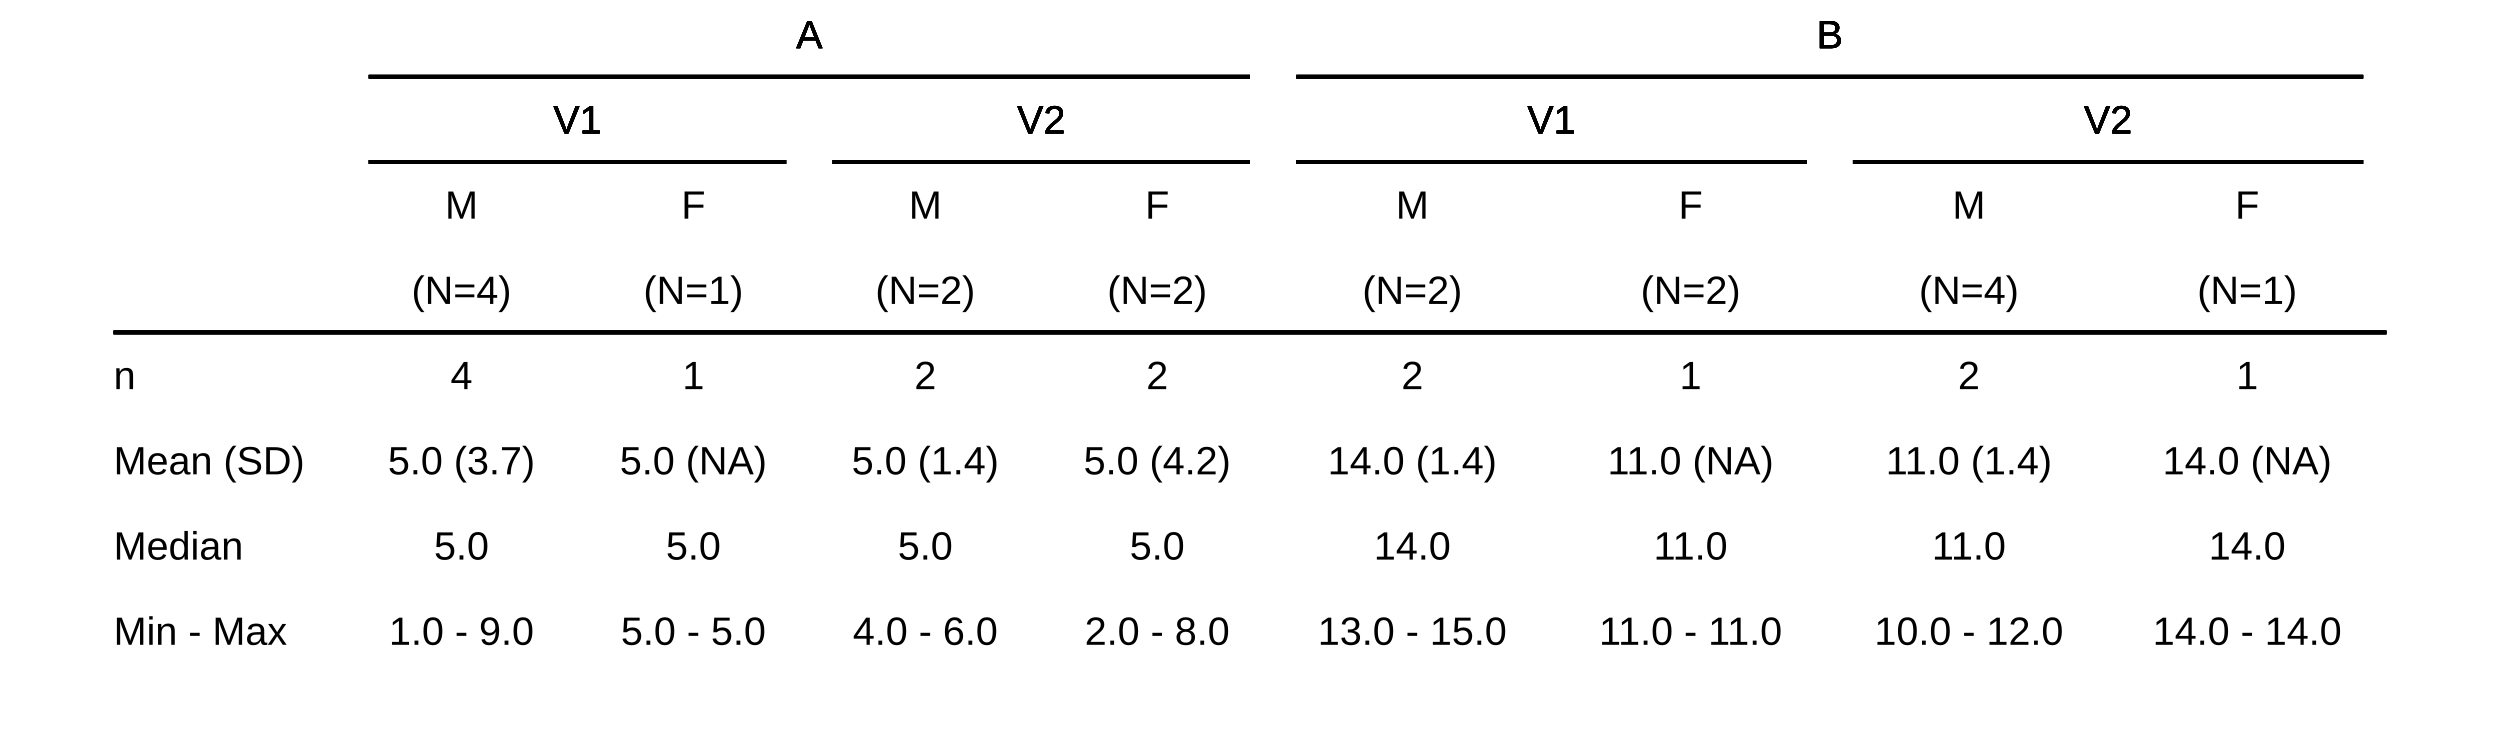
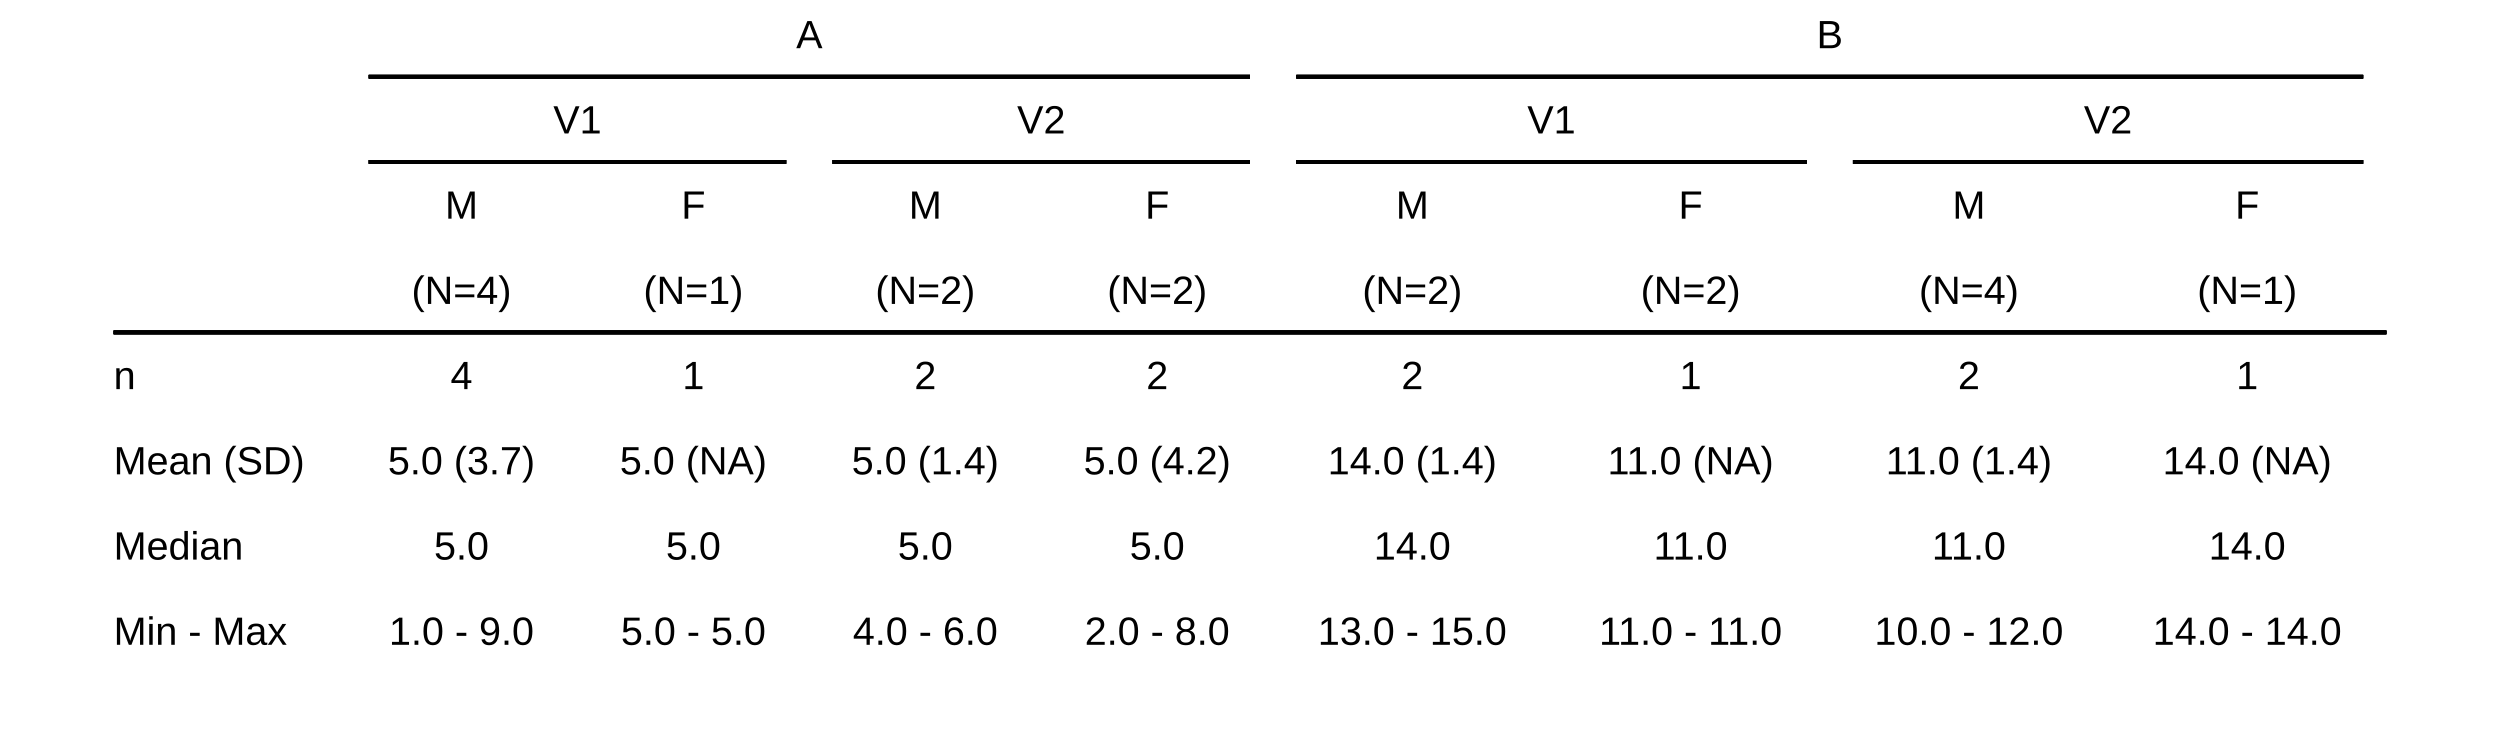
<svg xmlns="http://www.w3.org/2000/svg" class="svglite" width="720.00pt" height="216.00pt" viewBox="0 0 720.00 216.00">
  <defs>
    <style type="text/css">
    .svglite line, .svglite polyline, .svglite polygon, .svglite path, .svglite rect, .svglite circle {
      fill: none;
      stroke: #000000;
      stroke-linecap: round;
      stroke-linejoin: round;
      stroke-miterlimit: 10.00;
    }
    .svglite text {
      white-space: pre;
    }
  </style>
  </defs>
  <rect width="100%" height="100%" style="stroke: none; fill: none;" />
  <defs>
    <clipPath id="cpMC4wMHw3MjAuMDB8MC4wMHwyMTYuMDA=">
      <rect x="0.00" y="0.00" width="720.00" height="216.00" />
    </clipPath>
  </defs>
  <g clip-path="url(#cpMC4wMHw3MjAuMDB8MC4wMHwyMTYuMDA=)">
    <line x1="32.73" y1="95.73" x2="687.27" y2="95.73" style="stroke-width: 1.07; stroke-linecap: butt;" />
    <line x1="32.73" y1="95.73" x2="687.27" y2="95.73" style="stroke-width: 1.07; stroke-linecap: butt;" />
    <line x1="32.73" y1="95.73" x2="687.27" y2="95.73" style="stroke-width: 1.07; stroke-linecap: butt;" />
    <line x1="32.73" y1="95.73" x2="687.27" y2="95.73" style="stroke-width: 1.07; stroke-linecap: butt;" />
    <line x1="32.73" y1="95.73" x2="687.27" y2="95.73" style="stroke-width: 1.07; stroke-linecap: butt;" />
    <line x1="32.73" y1="95.73" x2="687.27" y2="95.73" style="stroke-width: 1.07; stroke-linecap: butt;" />
    <text x="233.10" y="13.89" text-anchor="middle" style="font-size: 11.38px; font-family: &quot;Arial&quot;;" textLength="7.59px" lengthAdjust="spacingAndGlyphs">A</text>
-     <text x="233.10" y="13.89" text-anchor="middle" style="font-size: 11.38px; font-family: &quot;Arial&quot;;" textLength="7.59px" lengthAdjust="spacingAndGlyphs">A</text>
-     <text x="233.10" y="13.89" text-anchor="middle" style="font-size: 11.38px; font-family: &quot;Arial&quot;;" textLength="7.59px" lengthAdjust="spacingAndGlyphs">A</text>
-     <text x="233.10" y="13.89" text-anchor="middle" style="font-size: 11.38px; font-family: &quot;Arial&quot;;" textLength="7.59px" lengthAdjust="spacingAndGlyphs">A</text>
-     <text x="233.10" y="13.89" text-anchor="middle" style="font-size: 11.38px; font-family: &quot;Arial&quot;;" textLength="7.59px" lengthAdjust="spacingAndGlyphs">A</text>
-     <text x="233.10" y="13.89" text-anchor="middle" style="font-size: 11.38px; font-family: &quot;Arial&quot;;" textLength="7.59px" lengthAdjust="spacingAndGlyphs">A</text>
    <line x1="106.20" y1="22.09" x2="360.00" y2="22.09" style="stroke-width: 1.07; stroke-linecap: butt;" />
    <line x1="106.20" y1="22.09" x2="360.00" y2="22.09" style="stroke-width: 1.07; stroke-linecap: butt;" />
    <line x1="106.20" y1="22.09" x2="360.00" y2="22.09" style="stroke-width: 1.07; stroke-linecap: butt;" />
    <line x1="106.20" y1="22.09" x2="360.00" y2="22.09" style="stroke-width: 1.07; stroke-linecap: butt;" />
    <line x1="106.20" y1="22.09" x2="360.00" y2="22.09" style="stroke-width: 1.07; stroke-linecap: butt;" />
    <line x1="106.20" y1="22.09" x2="360.00" y2="22.09" style="stroke-width: 1.07; stroke-linecap: butt;" />
-     <text x="526.98" y="13.89" text-anchor="middle" style="font-size: 11.38px; font-family: &quot;Arial&quot;;" textLength="7.59px" lengthAdjust="spacingAndGlyphs">B</text>
-     <text x="526.98" y="13.89" text-anchor="middle" style="font-size: 11.38px; font-family: &quot;Arial&quot;;" textLength="7.59px" lengthAdjust="spacingAndGlyphs">B</text>
-     <text x="526.98" y="13.89" text-anchor="middle" style="font-size: 11.38px; font-family: &quot;Arial&quot;;" textLength="7.59px" lengthAdjust="spacingAndGlyphs">B</text>
-     <text x="526.98" y="13.89" text-anchor="middle" style="font-size: 11.38px; font-family: &quot;Arial&quot;;" textLength="7.59px" lengthAdjust="spacingAndGlyphs">B</text>
-     <text x="526.98" y="13.89" text-anchor="middle" style="font-size: 11.38px; font-family: &quot;Arial&quot;;" textLength="7.59px" lengthAdjust="spacingAndGlyphs">B</text>
    <text x="526.98" y="13.89" text-anchor="middle" style="font-size: 11.38px; font-family: &quot;Arial&quot;;" textLength="7.59px" lengthAdjust="spacingAndGlyphs">B</text>
    <line x1="373.36" y1="22.09" x2="680.59" y2="22.09" style="stroke-width: 1.07; stroke-linecap: butt;" />
    <line x1="373.36" y1="22.09" x2="680.59" y2="22.09" style="stroke-width: 1.07; stroke-linecap: butt;" />
    <line x1="373.36" y1="22.09" x2="680.59" y2="22.09" style="stroke-width: 1.07; stroke-linecap: butt;" />
    <line x1="373.36" y1="22.09" x2="680.59" y2="22.09" style="stroke-width: 1.07; stroke-linecap: butt;" />
    <line x1="373.36" y1="22.09" x2="680.59" y2="22.09" style="stroke-width: 1.07; stroke-linecap: butt;" />
    <line x1="373.36" y1="22.09" x2="680.59" y2="22.09" style="stroke-width: 1.07; stroke-linecap: butt;" />
    <text x="166.31" y="38.44" text-anchor="middle" style="font-size: 11.38px; font-family: &quot;Arial&quot;;" textLength="13.92px" lengthAdjust="spacingAndGlyphs">V1</text>
-     <text x="166.31" y="38.44" text-anchor="middle" style="font-size: 11.38px; font-family: &quot;Arial&quot;;" textLength="13.92px" lengthAdjust="spacingAndGlyphs">V1</text>
-     <text x="166.31" y="38.44" text-anchor="middle" style="font-size: 11.38px; font-family: &quot;Arial&quot;;" textLength="13.92px" lengthAdjust="spacingAndGlyphs">V1</text>
-     <text x="166.31" y="38.44" text-anchor="middle" style="font-size: 11.38px; font-family: &quot;Arial&quot;;" textLength="13.92px" lengthAdjust="spacingAndGlyphs">V1</text>
-     <text x="166.31" y="38.44" text-anchor="middle" style="font-size: 11.38px; font-family: &quot;Arial&quot;;" textLength="13.92px" lengthAdjust="spacingAndGlyphs">V1</text>
-     <text x="166.31" y="38.44" text-anchor="middle" style="font-size: 11.38px; font-family: &quot;Arial&quot;;" textLength="13.92px" lengthAdjust="spacingAndGlyphs">V1</text>
    <line x1="106.20" y1="46.64" x2="226.42" y2="46.64" style="stroke-width: 1.07; stroke-linecap: butt;" />
    <line x1="106.20" y1="46.64" x2="226.42" y2="46.64" style="stroke-width: 1.07; stroke-linecap: butt;" />
    <line x1="106.20" y1="46.64" x2="226.42" y2="46.64" style="stroke-width: 1.07; stroke-linecap: butt;" />
    <line x1="106.20" y1="46.64" x2="226.42" y2="46.64" style="stroke-width: 1.07; stroke-linecap: butt;" />
    <line x1="106.20" y1="46.64" x2="226.42" y2="46.64" style="stroke-width: 1.07; stroke-linecap: butt;" />
    <line x1="106.20" y1="46.64" x2="226.42" y2="46.64" style="stroke-width: 1.07; stroke-linecap: butt;" />
-     <text x="299.89" y="38.44" text-anchor="middle" style="font-size: 11.38px; font-family: &quot;Arial&quot;;" textLength="13.92px" lengthAdjust="spacingAndGlyphs">V2</text>
-     <text x="299.89" y="38.44" text-anchor="middle" style="font-size: 11.38px; font-family: &quot;Arial&quot;;" textLength="13.92px" lengthAdjust="spacingAndGlyphs">V2</text>
-     <text x="299.89" y="38.44" text-anchor="middle" style="font-size: 11.38px; font-family: &quot;Arial&quot;;" textLength="13.92px" lengthAdjust="spacingAndGlyphs">V2</text>
-     <text x="299.89" y="38.44" text-anchor="middle" style="font-size: 11.38px; font-family: &quot;Arial&quot;;" textLength="13.92px" lengthAdjust="spacingAndGlyphs">V2</text>
-     <text x="299.89" y="38.44" text-anchor="middle" style="font-size: 11.38px; font-family: &quot;Arial&quot;;" textLength="13.92px" lengthAdjust="spacingAndGlyphs">V2</text>
    <text x="299.89" y="38.44" text-anchor="middle" style="font-size: 11.38px; font-family: &quot;Arial&quot;;" textLength="13.92px" lengthAdjust="spacingAndGlyphs">V2</text>
    <line x1="239.78" y1="46.64" x2="360.00" y2="46.64" style="stroke-width: 1.07; stroke-linecap: butt;" />
    <line x1="239.78" y1="46.64" x2="360.00" y2="46.64" style="stroke-width: 1.07; stroke-linecap: butt;" />
    <line x1="239.78" y1="46.64" x2="360.00" y2="46.64" style="stroke-width: 1.07; stroke-linecap: butt;" />
    <line x1="239.78" y1="46.64" x2="360.00" y2="46.64" style="stroke-width: 1.07; stroke-linecap: butt;" />
    <line x1="239.78" y1="46.64" x2="360.00" y2="46.64" style="stroke-width: 1.07; stroke-linecap: butt;" />
    <line x1="239.78" y1="46.64" x2="360.00" y2="46.64" style="stroke-width: 1.07; stroke-linecap: butt;" />
    <text x="446.83" y="38.44" text-anchor="middle" style="font-size: 11.38px; font-family: &quot;Arial&quot;;" textLength="13.92px" lengthAdjust="spacingAndGlyphs">V1</text>
-     <text x="446.83" y="38.44" text-anchor="middle" style="font-size: 11.38px; font-family: &quot;Arial&quot;;" textLength="13.92px" lengthAdjust="spacingAndGlyphs">V1</text>
-     <text x="446.83" y="38.44" text-anchor="middle" style="font-size: 11.38px; font-family: &quot;Arial&quot;;" textLength="13.92px" lengthAdjust="spacingAndGlyphs">V1</text>
-     <text x="446.83" y="38.44" text-anchor="middle" style="font-size: 11.38px; font-family: &quot;Arial&quot;;" textLength="13.92px" lengthAdjust="spacingAndGlyphs">V1</text>
-     <text x="446.83" y="38.44" text-anchor="middle" style="font-size: 11.38px; font-family: &quot;Arial&quot;;" textLength="13.92px" lengthAdjust="spacingAndGlyphs">V1</text>
-     <text x="446.83" y="38.44" text-anchor="middle" style="font-size: 11.38px; font-family: &quot;Arial&quot;;" textLength="13.92px" lengthAdjust="spacingAndGlyphs">V1</text>
    <line x1="373.36" y1="46.64" x2="520.30" y2="46.64" style="stroke-width: 1.07; stroke-linecap: butt;" />
    <line x1="373.36" y1="46.64" x2="520.30" y2="46.64" style="stroke-width: 1.07; stroke-linecap: butt;" />
    <line x1="373.36" y1="46.64" x2="520.30" y2="46.64" style="stroke-width: 1.07; stroke-linecap: butt;" />
    <line x1="373.36" y1="46.64" x2="520.30" y2="46.64" style="stroke-width: 1.07; stroke-linecap: butt;" />
    <line x1="373.36" y1="46.64" x2="520.30" y2="46.64" style="stroke-width: 1.07; stroke-linecap: butt;" />
    <line x1="373.36" y1="46.64" x2="520.30" y2="46.64" style="stroke-width: 1.07; stroke-linecap: butt;" />
-     <text x="607.12" y="38.44" text-anchor="middle" style="font-size: 11.38px; font-family: &quot;Arial&quot;;" textLength="13.92px" lengthAdjust="spacingAndGlyphs">V2</text>
-     <text x="607.12" y="38.44" text-anchor="middle" style="font-size: 11.38px; font-family: &quot;Arial&quot;;" textLength="13.92px" lengthAdjust="spacingAndGlyphs">V2</text>
-     <text x="607.12" y="38.44" text-anchor="middle" style="font-size: 11.38px; font-family: &quot;Arial&quot;;" textLength="13.92px" lengthAdjust="spacingAndGlyphs">V2</text>
-     <text x="607.12" y="38.44" text-anchor="middle" style="font-size: 11.38px; font-family: &quot;Arial&quot;;" textLength="13.92px" lengthAdjust="spacingAndGlyphs">V2</text>
-     <text x="607.12" y="38.44" text-anchor="middle" style="font-size: 11.38px; font-family: &quot;Arial&quot;;" textLength="13.92px" lengthAdjust="spacingAndGlyphs">V2</text>
    <text x="607.12" y="38.44" text-anchor="middle" style="font-size: 11.38px; font-family: &quot;Arial&quot;;" textLength="13.92px" lengthAdjust="spacingAndGlyphs">V2</text>
    <line x1="533.65" y1="46.64" x2="680.59" y2="46.64" style="stroke-width: 1.07; stroke-linecap: butt;" />
    <line x1="533.65" y1="46.64" x2="680.59" y2="46.64" style="stroke-width: 1.07; stroke-linecap: butt;" />
    <line x1="533.65" y1="46.64" x2="680.59" y2="46.64" style="stroke-width: 1.07; stroke-linecap: butt;" />
    <line x1="533.65" y1="46.64" x2="680.59" y2="46.64" style="stroke-width: 1.07; stroke-linecap: butt;" />
    <line x1="533.65" y1="46.64" x2="680.59" y2="46.64" style="stroke-width: 1.07; stroke-linecap: butt;" />
    <line x1="533.65" y1="46.64" x2="680.59" y2="46.64" style="stroke-width: 1.07; stroke-linecap: butt;" />
    <text x="32.73" y="112.07" style="font-size: 11.38px; font-family: &quot;Arial&quot;;" textLength="6.33px" lengthAdjust="spacingAndGlyphs">n</text>
    <text x="32.73" y="136.62" style="font-size: 11.38px; font-family: &quot;Arial&quot;;" textLength="55.00px" lengthAdjust="spacingAndGlyphs">Mean (SD)</text>
    <text x="32.73" y="161.16" style="font-size: 11.38px; font-family: &quot;Arial&quot;;" textLength="37.32px" lengthAdjust="spacingAndGlyphs">Median</text>
    <text x="32.73" y="185.71" style="font-size: 11.38px; font-family: &quot;Arial&quot;;" textLength="49.93px" lengthAdjust="spacingAndGlyphs">Min - Max</text>
    <text x="132.91" y="62.98" text-anchor="middle" style="font-size: 11.38px; font-family: &quot;Arial&quot;;" textLength="9.48px" lengthAdjust="spacingAndGlyphs">M</text>
    <text x="132.91" y="87.53" text-anchor="middle" style="font-size: 11.38px; font-family: &quot;Arial&quot;;" textLength="28.76px" lengthAdjust="spacingAndGlyphs">(N=4)</text>
    <text x="132.91" y="112.07" text-anchor="middle" style="font-size: 11.38px; font-family: &quot;Arial&quot;;" textLength="6.33px" lengthAdjust="spacingAndGlyphs">4</text>
    <text x="132.91" y="136.62" text-anchor="middle" style="font-size: 11.38px; font-family: &quot;Arial&quot;;" textLength="42.37px" lengthAdjust="spacingAndGlyphs">5.0 (3.7)</text>
    <text x="132.91" y="161.16" text-anchor="middle" style="font-size: 11.38px; font-family: &quot;Arial&quot;;" textLength="15.82px" lengthAdjust="spacingAndGlyphs">5.0</text>
    <text x="132.91" y="185.71" text-anchor="middle" style="font-size: 11.38px; font-family: &quot;Arial&quot;;" textLength="41.75px" lengthAdjust="spacingAndGlyphs">1.0 - 9.0</text>
    <text x="199.70" y="62.98" text-anchor="middle" style="font-size: 11.38px; font-family: &quot;Arial&quot;;" textLength="6.95px" lengthAdjust="spacingAndGlyphs">F</text>
    <text x="199.70" y="87.53" text-anchor="middle" style="font-size: 11.38px; font-family: &quot;Arial&quot;;" textLength="28.76px" lengthAdjust="spacingAndGlyphs">(N=1)</text>
    <text x="199.70" y="112.07" text-anchor="middle" style="font-size: 11.38px; font-family: &quot;Arial&quot;;" textLength="6.33px" lengthAdjust="spacingAndGlyphs">1</text>
    <text x="199.70" y="136.62" text-anchor="middle" style="font-size: 11.38px; font-family: &quot;Arial&quot;;" textLength="42.36px" lengthAdjust="spacingAndGlyphs">5.0 (NA)</text>
    <text x="199.70" y="161.16" text-anchor="middle" style="font-size: 11.38px; font-family: &quot;Arial&quot;;" textLength="15.82px" lengthAdjust="spacingAndGlyphs">5.0</text>
    <text x="199.70" y="185.71" text-anchor="middle" style="font-size: 11.38px; font-family: &quot;Arial&quot;;" textLength="41.75px" lengthAdjust="spacingAndGlyphs">5.0 - 5.0</text>
    <text x="266.49" y="62.98" text-anchor="middle" style="font-size: 11.38px; font-family: &quot;Arial&quot;;" textLength="9.48px" lengthAdjust="spacingAndGlyphs">M</text>
    <text x="266.49" y="87.53" text-anchor="middle" style="font-size: 11.38px; font-family: &quot;Arial&quot;;" textLength="28.76px" lengthAdjust="spacingAndGlyphs">(N=2)</text>
    <text x="266.49" y="112.07" text-anchor="middle" style="font-size: 11.38px; font-family: &quot;Arial&quot;;" textLength="6.33px" lengthAdjust="spacingAndGlyphs">2</text>
    <text x="266.49" y="136.62" text-anchor="middle" style="font-size: 11.38px; font-family: &quot;Arial&quot;;" textLength="42.37px" lengthAdjust="spacingAndGlyphs">5.0 (1.4)</text>
    <text x="266.49" y="161.16" text-anchor="middle" style="font-size: 11.38px; font-family: &quot;Arial&quot;;" textLength="15.82px" lengthAdjust="spacingAndGlyphs">5.0</text>
    <text x="266.49" y="185.71" text-anchor="middle" style="font-size: 11.38px; font-family: &quot;Arial&quot;;" textLength="41.75px" lengthAdjust="spacingAndGlyphs">4.0 - 6.0</text>
    <text x="333.28" y="62.98" text-anchor="middle" style="font-size: 11.38px; font-family: &quot;Arial&quot;;" textLength="6.95px" lengthAdjust="spacingAndGlyphs">F</text>
    <text x="333.28" y="87.53" text-anchor="middle" style="font-size: 11.38px; font-family: &quot;Arial&quot;;" textLength="28.76px" lengthAdjust="spacingAndGlyphs">(N=2)</text>
    <text x="333.28" y="112.07" text-anchor="middle" style="font-size: 11.38px; font-family: &quot;Arial&quot;;" textLength="6.33px" lengthAdjust="spacingAndGlyphs">2</text>
    <text x="333.28" y="136.62" text-anchor="middle" style="font-size: 11.38px; font-family: &quot;Arial&quot;;" textLength="42.37px" lengthAdjust="spacingAndGlyphs">5.0 (4.2)</text>
    <text x="333.28" y="161.16" text-anchor="middle" style="font-size: 11.38px; font-family: &quot;Arial&quot;;" textLength="15.82px" lengthAdjust="spacingAndGlyphs">5.0</text>
    <text x="333.28" y="185.71" text-anchor="middle" style="font-size: 11.38px; font-family: &quot;Arial&quot;;" textLength="41.75px" lengthAdjust="spacingAndGlyphs">2.0 - 8.0</text>
    <text x="406.75" y="62.98" text-anchor="middle" style="font-size: 11.38px; font-family: &quot;Arial&quot;;" textLength="9.48px" lengthAdjust="spacingAndGlyphs">M</text>
    <text x="406.75" y="87.53" text-anchor="middle" style="font-size: 11.38px; font-family: &quot;Arial&quot;;" textLength="28.76px" lengthAdjust="spacingAndGlyphs">(N=2)</text>
    <text x="406.75" y="112.07" text-anchor="middle" style="font-size: 11.38px; font-family: &quot;Arial&quot;;" textLength="6.33px" lengthAdjust="spacingAndGlyphs">2</text>
    <text x="406.75" y="136.62" text-anchor="middle" style="font-size: 11.38px; font-family: &quot;Arial&quot;;" textLength="48.70px" lengthAdjust="spacingAndGlyphs">14.0 (1.4)</text>
    <text x="406.75" y="161.16" text-anchor="middle" style="font-size: 11.38px; font-family: &quot;Arial&quot;;" textLength="22.15px" lengthAdjust="spacingAndGlyphs">14.0</text>
    <text x="406.75" y="185.71" text-anchor="middle" style="font-size: 11.38px; font-family: &quot;Arial&quot;;" textLength="54.40px" lengthAdjust="spacingAndGlyphs">13.0 - 15.0</text>
    <text x="486.90" y="62.98" text-anchor="middle" style="font-size: 11.38px; font-family: &quot;Arial&quot;;" textLength="6.95px" lengthAdjust="spacingAndGlyphs">F</text>
    <text x="486.90" y="87.53" text-anchor="middle" style="font-size: 11.38px; font-family: &quot;Arial&quot;;" textLength="28.76px" lengthAdjust="spacingAndGlyphs">(N=2)</text>
    <text x="486.90" y="112.07" text-anchor="middle" style="font-size: 11.38px; font-family: &quot;Arial&quot;;" textLength="6.33px" lengthAdjust="spacingAndGlyphs">1</text>
    <text x="486.90" y="136.62" text-anchor="middle" style="font-size: 11.38px; font-family: &quot;Arial&quot;;" textLength="47.84px" lengthAdjust="spacingAndGlyphs">11.0 (NA)</text>
    <text x="486.90" y="161.16" text-anchor="middle" style="font-size: 11.38px; font-family: &quot;Arial&quot;;" textLength="21.30px" lengthAdjust="spacingAndGlyphs">11.0</text>
    <text x="486.90" y="185.71" text-anchor="middle" style="font-size: 11.38px; font-family: &quot;Arial&quot;;" textLength="52.72px" lengthAdjust="spacingAndGlyphs">11.0 - 11.0</text>
    <text x="567.05" y="62.98" text-anchor="middle" style="font-size: 11.38px; font-family: &quot;Arial&quot;;" textLength="9.48px" lengthAdjust="spacingAndGlyphs">M</text>
    <text x="567.05" y="87.53" text-anchor="middle" style="font-size: 11.38px; font-family: &quot;Arial&quot;;" textLength="28.76px" lengthAdjust="spacingAndGlyphs">(N=4)</text>
    <text x="567.05" y="112.07" text-anchor="middle" style="font-size: 11.38px; font-family: &quot;Arial&quot;;" textLength="6.33px" lengthAdjust="spacingAndGlyphs">2</text>
    <text x="567.05" y="136.62" text-anchor="middle" style="font-size: 11.38px; font-family: &quot;Arial&quot;;" textLength="47.86px" lengthAdjust="spacingAndGlyphs">11.0 (1.4)</text>
    <text x="567.05" y="161.16" text-anchor="middle" style="font-size: 11.38px; font-family: &quot;Arial&quot;;" textLength="21.30px" lengthAdjust="spacingAndGlyphs">11.0</text>
    <text x="567.05" y="185.71" text-anchor="middle" style="font-size: 11.38px; font-family: &quot;Arial&quot;;" textLength="54.40px" lengthAdjust="spacingAndGlyphs">10.0 - 12.0</text>
    <text x="647.20" y="62.98" text-anchor="middle" style="font-size: 11.38px; font-family: &quot;Arial&quot;;" textLength="6.95px" lengthAdjust="spacingAndGlyphs">F</text>
    <text x="647.20" y="87.53" text-anchor="middle" style="font-size: 11.38px; font-family: &quot;Arial&quot;;" textLength="28.76px" lengthAdjust="spacingAndGlyphs">(N=1)</text>
    <text x="647.20" y="112.07" text-anchor="middle" style="font-size: 11.38px; font-family: &quot;Arial&quot;;" textLength="6.33px" lengthAdjust="spacingAndGlyphs">1</text>
    <text x="647.20" y="136.62" text-anchor="middle" style="font-size: 11.38px; font-family: &quot;Arial&quot;;" textLength="48.69px" lengthAdjust="spacingAndGlyphs">14.0 (NA)</text>
    <text x="647.20" y="161.16" text-anchor="middle" style="font-size: 11.38px; font-family: &quot;Arial&quot;;" textLength="22.15px" lengthAdjust="spacingAndGlyphs">14.0</text>
    <text x="647.20" y="185.71" text-anchor="middle" style="font-size: 11.38px; font-family: &quot;Arial&quot;;" textLength="54.40px" lengthAdjust="spacingAndGlyphs">14.0 - 14.0</text>
  </g>
</svg>
